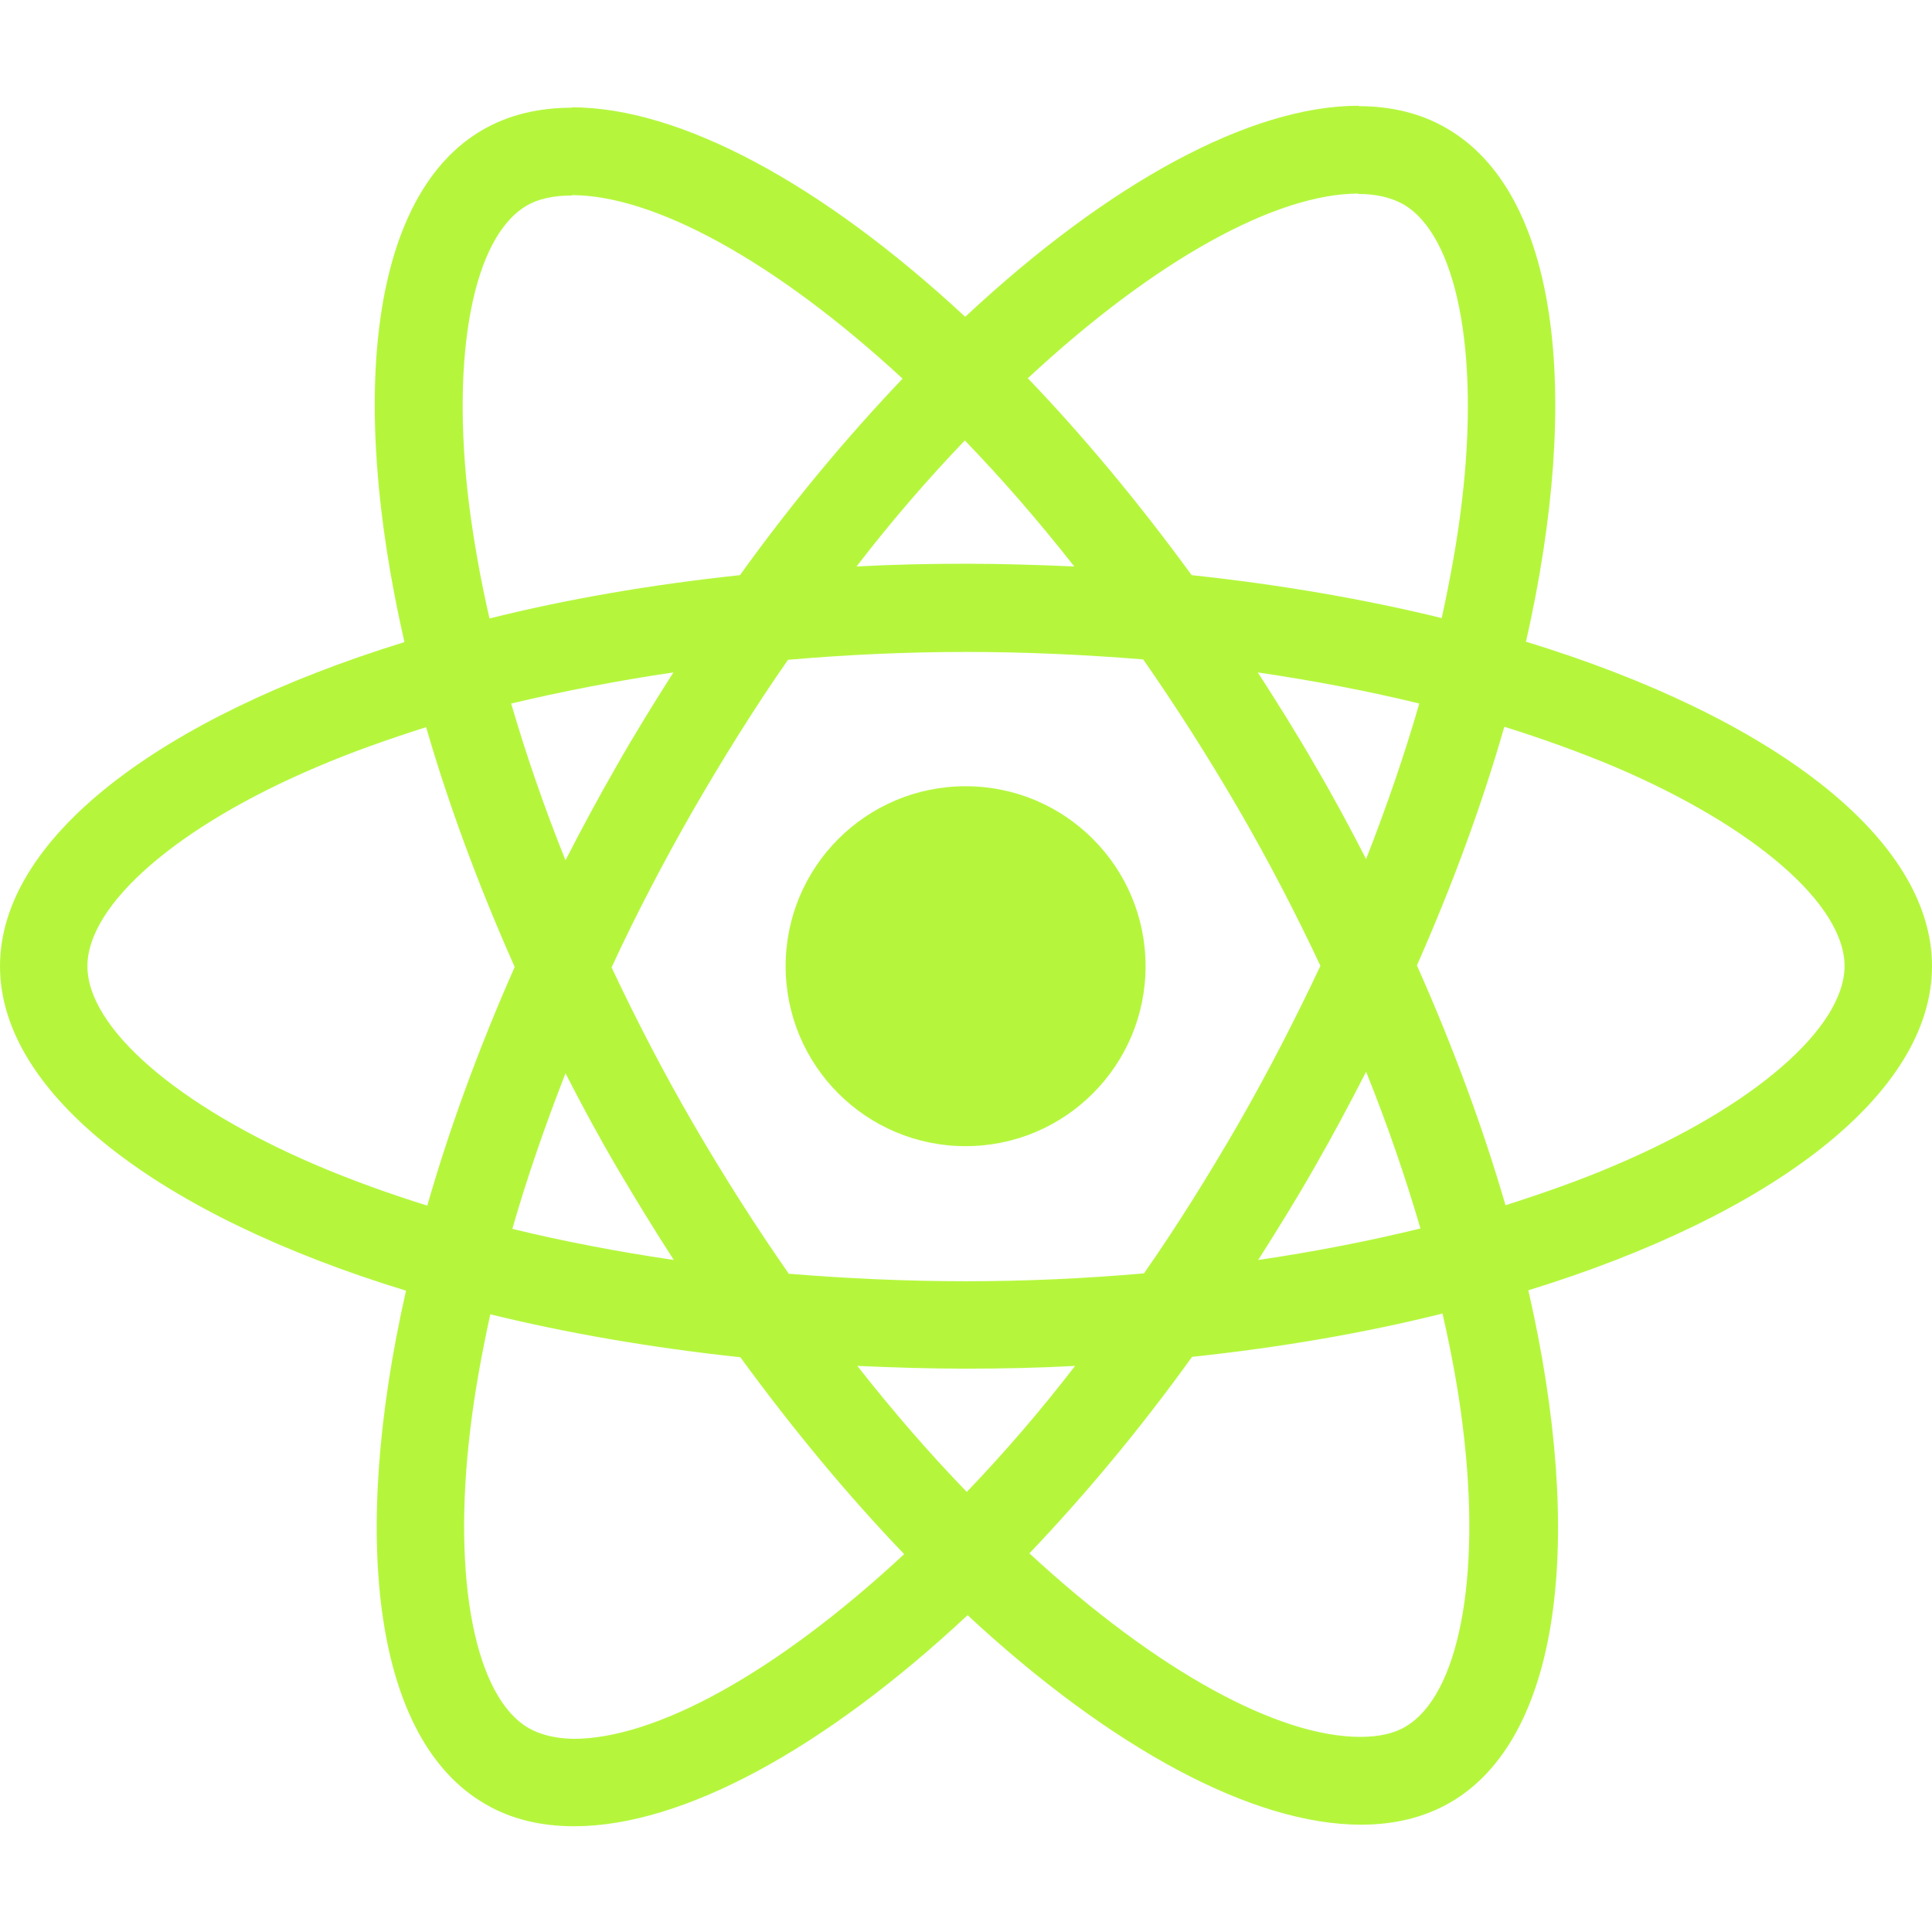
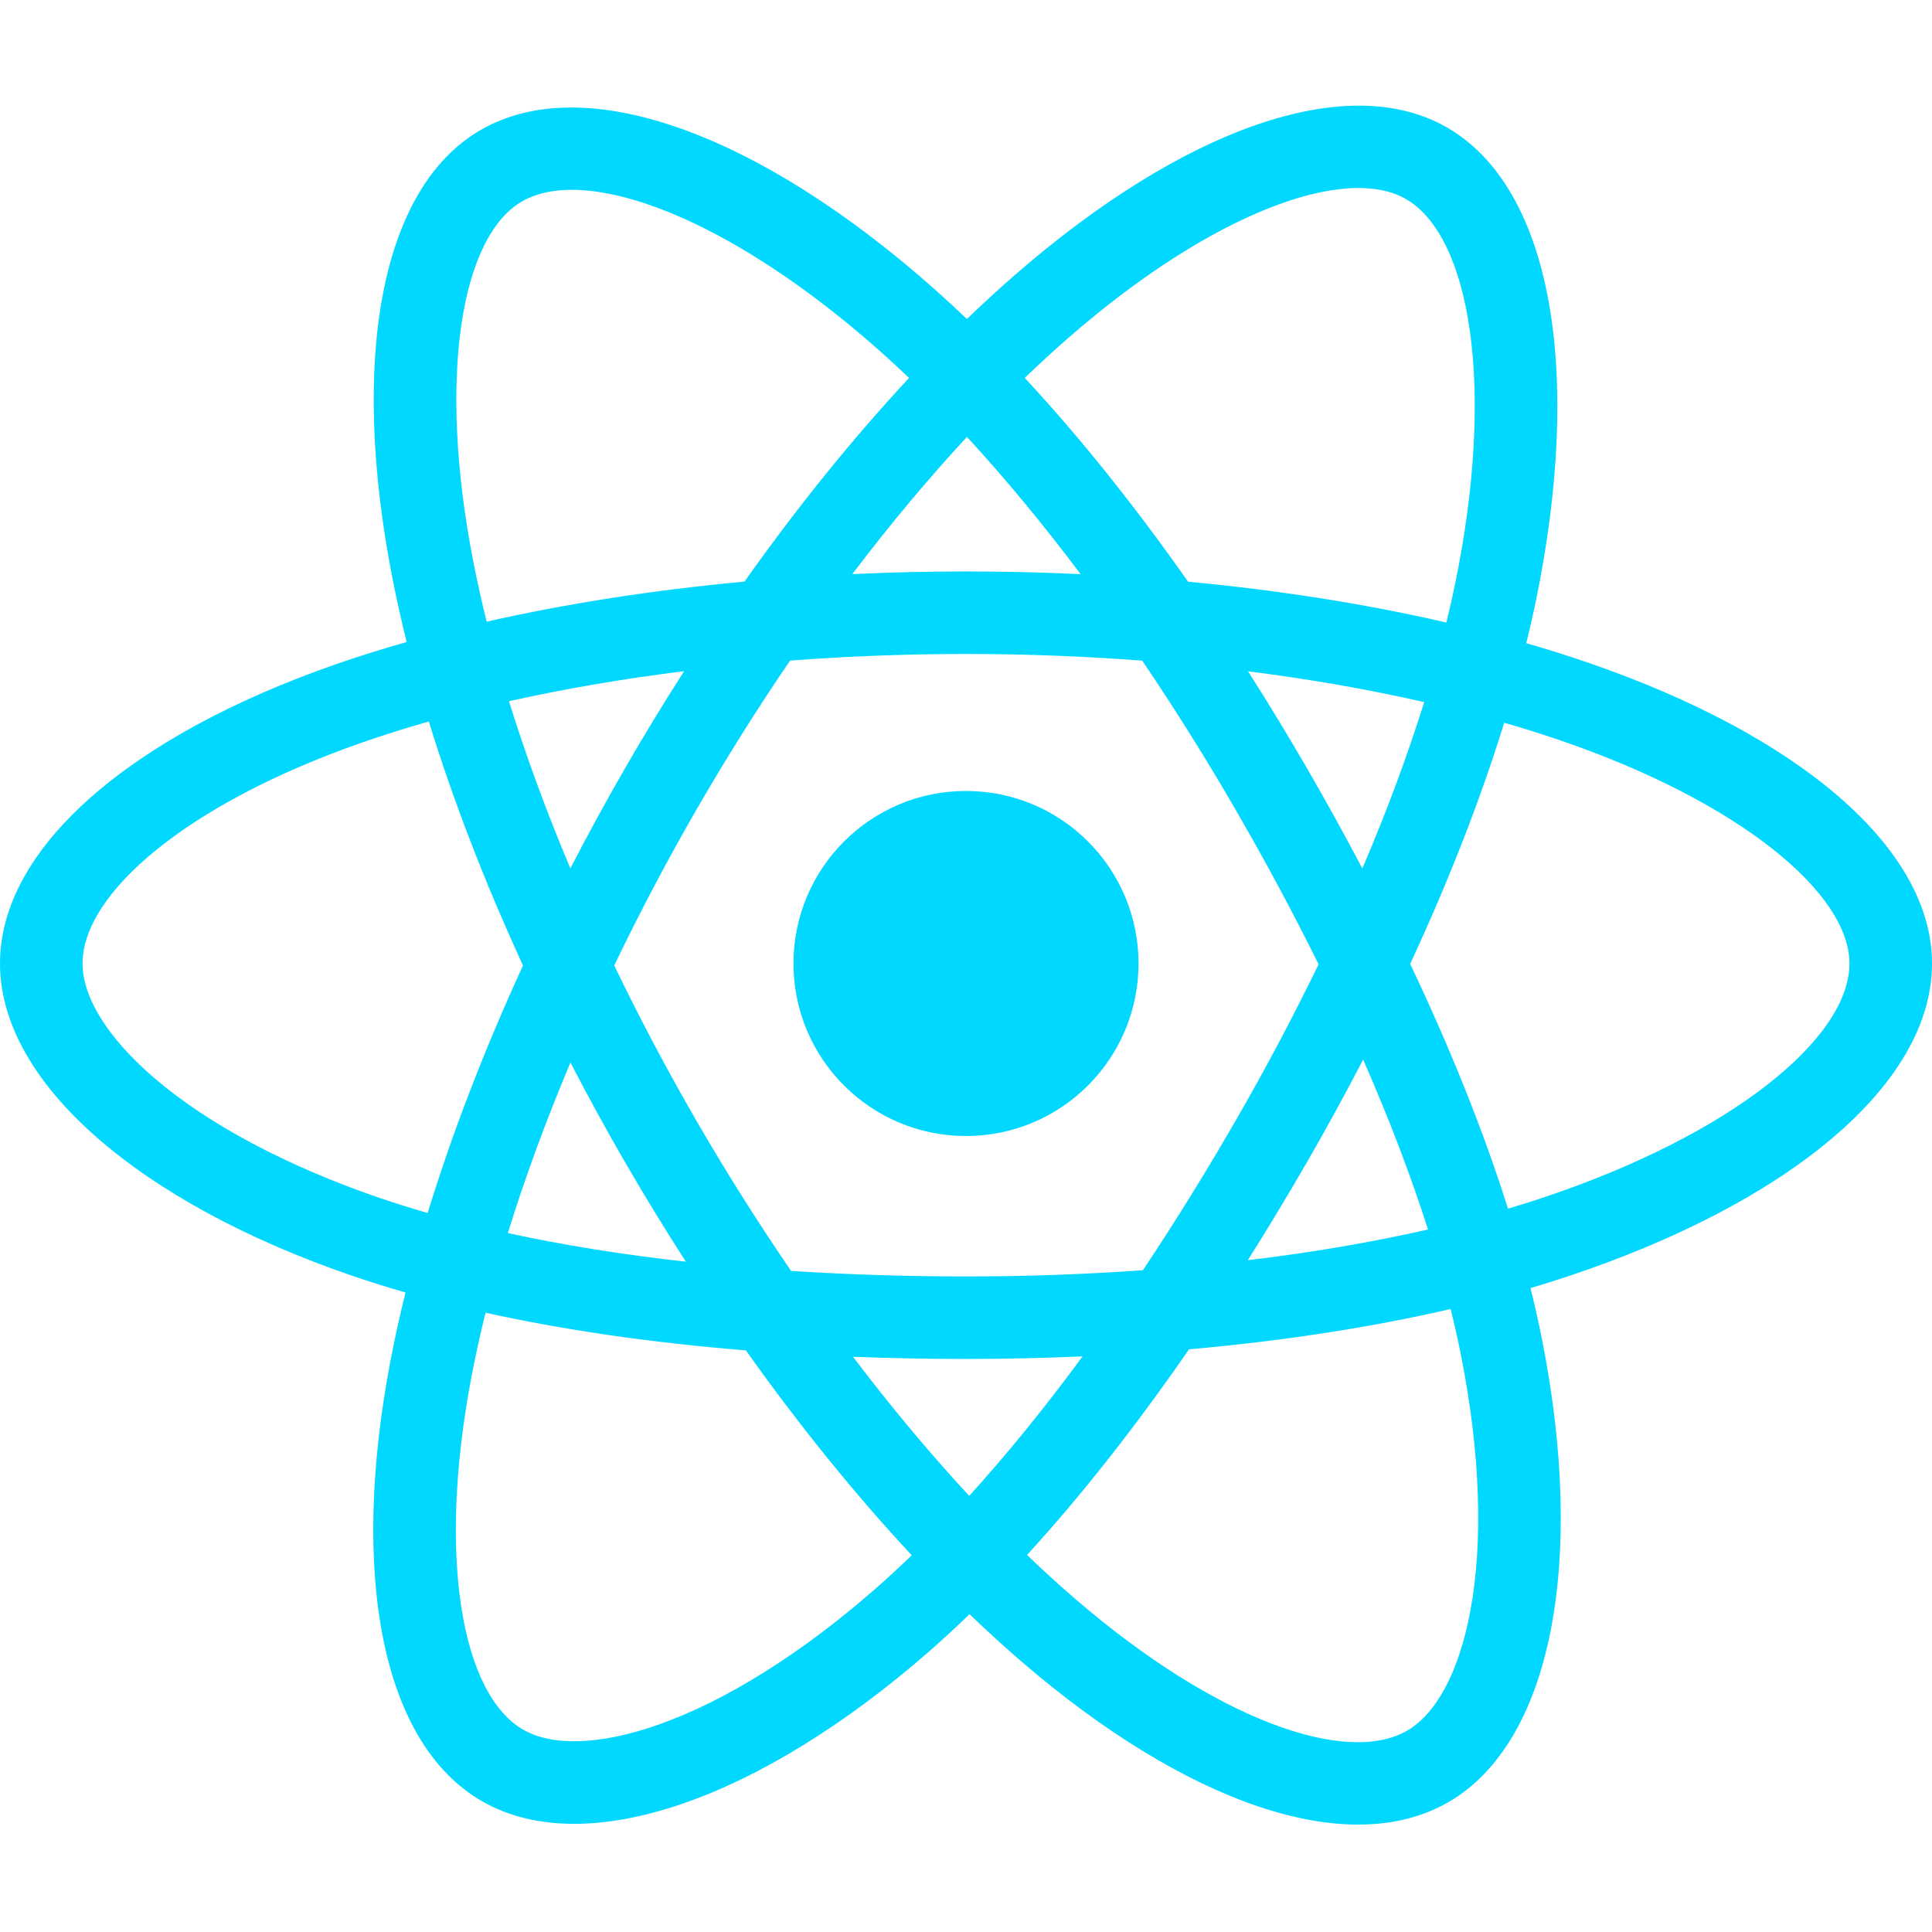
- <svg xmlns="http://www.w3.org/2000/svg" width="350" height="350" viewBox="175.7 78 490.6 436.9">
-   <g fill="#b5f63d">
-     <path d="m666.3 296.5c0-32.5-40.7-63.3-103.1-82.4 14.4-63.6 8-114.2-20.2-130.4-6.5-3.8-14.1-5.6-22.4-5.6v22.3c4.6 0 8.3.9 11.4 2.6 13.6 7.8 19.5 37.5 14.9 75.7-1.1 9.4-2.9 19.3-5.1 29.4-19.6-4.8-41-8.5-63.5-10.9-13.5-18.5-27.5-35.3-41.6-50 32.6-30.3 63.2-46.9 84-46.9v-22.3c-27.5 0-63.5 19.6-99.9 53.6-36.4-33.8-72.4-53.2-99.9-53.2v22.3c20.7 0 51.4 16.5 84 46.6-14 14.7-28 31.4-41.3 49.9-22.6 2.4-44 6.1-63.6 11-2.3-10-4-19.7-5.2-29-4.7-38.2 1.1-67.9 14.6-75.8 3-1.8 6.9-2.6 11.5-2.6v-22.3c-8.4 0-16 1.8-22.6 5.6-28.1 16.2-34.4 66.7-19.9 130.1-62.2 19.2-102.7 49.9-102.7 82.3 0 32.5 40.7 63.3 103.1 82.4-14.4 63.6-8 114.2 20.2 130.4 6.5 3.8 14.1 5.6 22.5 5.6 27.5 0 63.5-19.6 99.9-53.6 36.4 33.8 72.4 53.2 99.9 53.2 8.4 0 16-1.8 22.6-5.6 28.1-16.2 34.4-66.7 19.9-130.1 62-19.1 102.5-49.9 102.5-82.3zm-130.2-66.7c-3.7 12.9-8.3 26.2-13.5 39.5-4.1-8-8.4-16-13.1-24-4.6-8-9.5-15.8-14.4-23.4 14.2 2.1 27.9 4.7 41 7.9zm-45.8 106.5c-7.8 13.5-15.8 26.3-24.1 38.2-14.9 1.3-30 2-45.2 2-15.1 0-30.2-.7-45-1.9-8.3-11.9-16.4-24.6-24.2-38-7.6-13.1-14.5-26.4-20.8-39.8 6.2-13.4 13.2-26.8 20.7-39.9 7.8-13.5 15.8-26.3 24.1-38.2 14.9-1.3 30-2 45.2-2 15.1 0 30.2.7 45 1.9 8.3 11.9 16.4 24.6 24.2 38 7.6 13.1 14.5 26.4 20.8 39.8-6.3 13.4-13.2 26.8-20.7 39.9zm32.3-13c5.4 13.4 10 26.8 13.8 39.8-13.1 3.2-26.9 5.9-41.2 8 4.9-7.7 9.8-15.6 14.4-23.7 4.6-8 8.9-16.1 13-24.1zm-101.4 106.7c-9.3-9.6-18.6-20.3-27.8-32 9 .4 18.2.7 27.5.7 9.4 0 18.7-.2 27.8-.7-9 11.7-18.3 22.4-27.5 32zm-74.4-58.9c-14.2-2.1-27.9-4.7-41-7.9 3.7-12.9 8.3-26.2 13.5-39.5 4.1 8 8.4 16 13.1 24s9.5 15.8 14.4 23.4zm73.9-208.1c9.3 9.6 18.6 20.3 27.8 32-9-.4-18.2-.7-27.5-.7-9.4 0-18.7.2-27.8.7 9-11.7 18.3-22.4 27.5-32zm-74 58.9c-4.9 7.7-9.8 15.6-14.4 23.7-4.6 8-8.9 16-13 24-5.4-13.4-10-26.8-13.8-39.8 13.1-3.1 26.9-5.8 41.2-7.9zm-90.5 125.2c-35.4-15.1-58.3-34.9-58.3-50.6s22.9-35.6 58.3-50.6c8.6-3.7 18-7 27.7-10.1 5.7 19.6 13.2 40 22.5 60.9-9.2 20.8-16.6 41.1-22.2 60.6-9.9-3.1-19.3-6.5-28-10.2zm53.8 142.9c-13.6-7.8-19.5-37.5-14.9-75.7 1.1-9.4 2.9-19.3 5.1-29.4 19.6 4.8 41 8.5 63.5 10.9 13.5 18.5 27.5 35.3 41.6 50-32.6 30.3-63.2 46.9-84 46.9-4.5-.1-8.3-1-11.3-2.7zm237.2-76.2c4.7 38.2-1.1 67.9-14.6 75.8-3 1.8-6.9 2.6-11.5 2.6-20.7 0-51.4-16.5-84-46.6 14-14.7 28-31.4 41.3-49.9 22.6-2.4 44-6.1 63.6-11 2.3 10.1 4.1 19.8 5.2 29.1zm38.5-66.7c-8.6 3.7-18 7-27.7 10.1-5.7-19.6-13.2-40-22.5-60.9 9.2-20.8 16.6-41.1 22.2-60.6 9.9 3.1 19.3 6.5 28.1 10.2 35.4 15.1 58.3 34.9 58.3 50.6-.1 15.7-23 35.6-58.4 50.6z" />
-     <circle cx="420.9" cy="296.5" r="45.7" />
-   </g>
+ <svg xmlns="http://www.w3.org/2000/svg" viewBox="0 0 256 228" width="256" height="256" preserveAspectRatio="xMidYMid">
+   <path d="M210.483 73.824a171.49 171.49 0 0 0-8.24-2.597c.465-1.9.893-3.777 1.273-5.621 6.238-30.281 2.16-54.676-11.769-62.708-13.355-7.7-35.196.329-57.254 19.526a171.23 171.23 0 0 0-6.375 5.848 155.866 155.866 0 0 0-4.241-3.917C100.759 3.829 77.587-4.822 63.673 3.233 50.33 10.957 46.379 33.89 51.995 62.588a170.974 170.974 0 0 0 1.892 8.48c-3.28.932-6.445 1.924-9.474 2.98C17.309 83.498 0 98.307 0 113.668c0 15.865 18.582 31.778 46.812 41.427a145.52 145.52 0 0 0 6.921 2.165 167.467 167.467 0 0 0-2.01 9.138c-5.354 28.2-1.173 50.591 12.134 58.266 13.744 7.926 36.812-.22 59.273-19.855a145.567 145.567 0 0 0 5.342-4.923 168.064 168.064 0 0 0 6.92 6.314c21.758 18.722 43.246 26.282 56.54 18.586 13.731-7.949 18.194-32.003 12.4-61.268a145.016 145.016 0 0 0-1.535-6.842c1.62-.48 3.21-.974 4.76-1.488 29.348-9.723 48.443-25.443 48.443-41.52 0-15.417-17.868-30.326-45.517-39.844Zm-6.365 70.984c-1.4.463-2.836.91-4.3 1.345-3.24-10.257-7.612-21.163-12.963-32.432 5.106-11 9.31-21.767 12.459-31.957 2.619.758 5.16 1.557 7.61 2.4 23.69 8.156 38.14 20.213 38.14 29.504 0 9.896-15.606 22.743-40.946 31.14Zm-10.514 20.834c2.562 12.94 2.927 24.64 1.23 33.787-1.524 8.219-4.59 13.698-8.382 15.893-8.067 4.67-25.32-1.4-43.927-17.412a156.726 156.726 0 0 1-6.437-5.87c7.214-7.889 14.423-17.06 21.459-27.246 12.376-1.098 24.068-2.894 34.671-5.345.522 2.107.986 4.173 1.386 6.193ZM87.276 214.515c-7.882 2.783-14.16 2.863-17.955.675-8.075-4.657-11.432-22.636-6.853-46.752a156.923 156.923 0 0 1 1.869-8.499c10.486 2.32 22.093 3.988 34.498 4.994 7.084 9.967 14.501 19.128 21.976 27.15a134.668 134.668 0 0 1-4.877 4.492c-9.933 8.682-19.886 14.842-28.658 17.94ZM50.35 144.747c-12.483-4.267-22.792-9.812-29.858-15.863-6.35-5.437-9.555-10.836-9.555-15.216 0-9.322 13.897-21.212 37.076-29.293 2.813-.98 5.757-1.905 8.812-2.773 3.204 10.42 7.406 21.315 12.477 32.332-5.137 11.18-9.399 22.249-12.634 32.792a134.718 134.718 0 0 1-6.318-1.979Zm12.378-84.26c-4.811-24.587-1.616-43.134 6.425-47.789 8.564-4.958 27.502 2.111 47.463 19.835a144.318 144.318 0 0 1 3.841 3.545c-7.438 7.987-14.787 17.08-21.808 26.988-12.04 1.116-23.565 2.908-34.161 5.309a160.342 160.342 0 0 1-1.76-7.887Zm110.427 27.268a347.8 347.8 0 0 0-7.785-12.803c8.168 1.033 15.994 2.404 23.343 4.08-2.206 7.072-4.956 14.465-8.193 22.045a381.151 381.151 0 0 0-7.365-13.322Zm-45.032-43.861c5.044 5.465 10.096 11.566 15.065 18.186a322.04 322.04 0 0 0-30.257-.006c4.974-6.559 10.069-12.652 15.192-18.18ZM82.802 87.83a323.167 323.167 0 0 0-7.227 13.238c-3.184-7.553-5.909-14.98-8.134-22.152 7.304-1.634 15.093-2.97 23.209-3.984a321.524 321.524 0 0 0-7.848 12.897Zm8.081 65.352c-8.385-.936-16.291-2.203-23.593-3.793 2.26-7.3 5.045-14.885 8.298-22.6a321.187 321.187 0 0 0 7.257 13.246c2.594 4.48 5.28 8.868 8.038 13.147Zm37.542 31.03c-5.184-5.592-10.354-11.779-15.403-18.433 4.902.192 9.899.29 14.978.29 5.218 0 10.376-.117 15.453-.343-4.985 6.774-10.018 12.97-15.028 18.486Zm52.198-57.817c3.422 7.8 6.306 15.345 8.596 22.52-7.422 1.694-15.436 3.058-23.88 4.071a382.417 382.417 0 0 0 7.859-13.026 347.403 347.403 0 0 0 7.425-13.565Zm-16.898 8.101a358.557 358.557 0 0 1-12.281 19.815 329.4 329.4 0 0 1-23.444.823c-7.967 0-15.716-.248-23.178-.732a310.202 310.202 0 0 1-12.513-19.846h.001a307.41 307.41 0 0 1-10.923-20.627 310.278 310.278 0 0 1 10.89-20.637l-.001.001a307.318 307.318 0 0 1 12.413-19.761c7.613-.576 15.42-.876 23.31-.876H128c7.926 0 15.743.303 23.354.883a329.357 329.357 0 0 1 12.335 19.695 358.489 358.489 0 0 1 11.036 20.54 329.472 329.472 0 0 1-11 20.722Zm22.56-122.124c8.572 4.944 11.906 24.881 6.52 51.026-.344 1.668-.73 3.367-1.15 5.09-10.622-2.452-22.155-4.275-34.23-5.408-7.034-10.017-14.323-19.124-21.64-27.008a160.789 160.789 0 0 1 5.888-5.4c18.9-16.447 36.564-22.941 44.612-18.3ZM128 90.808c12.625 0 22.86 10.235 22.86 22.86s-10.235 22.86-22.86 22.86-22.86-10.235-22.86-22.86 10.235-22.86 22.86-22.86Z" fill="#00D8FF" />
</svg>
